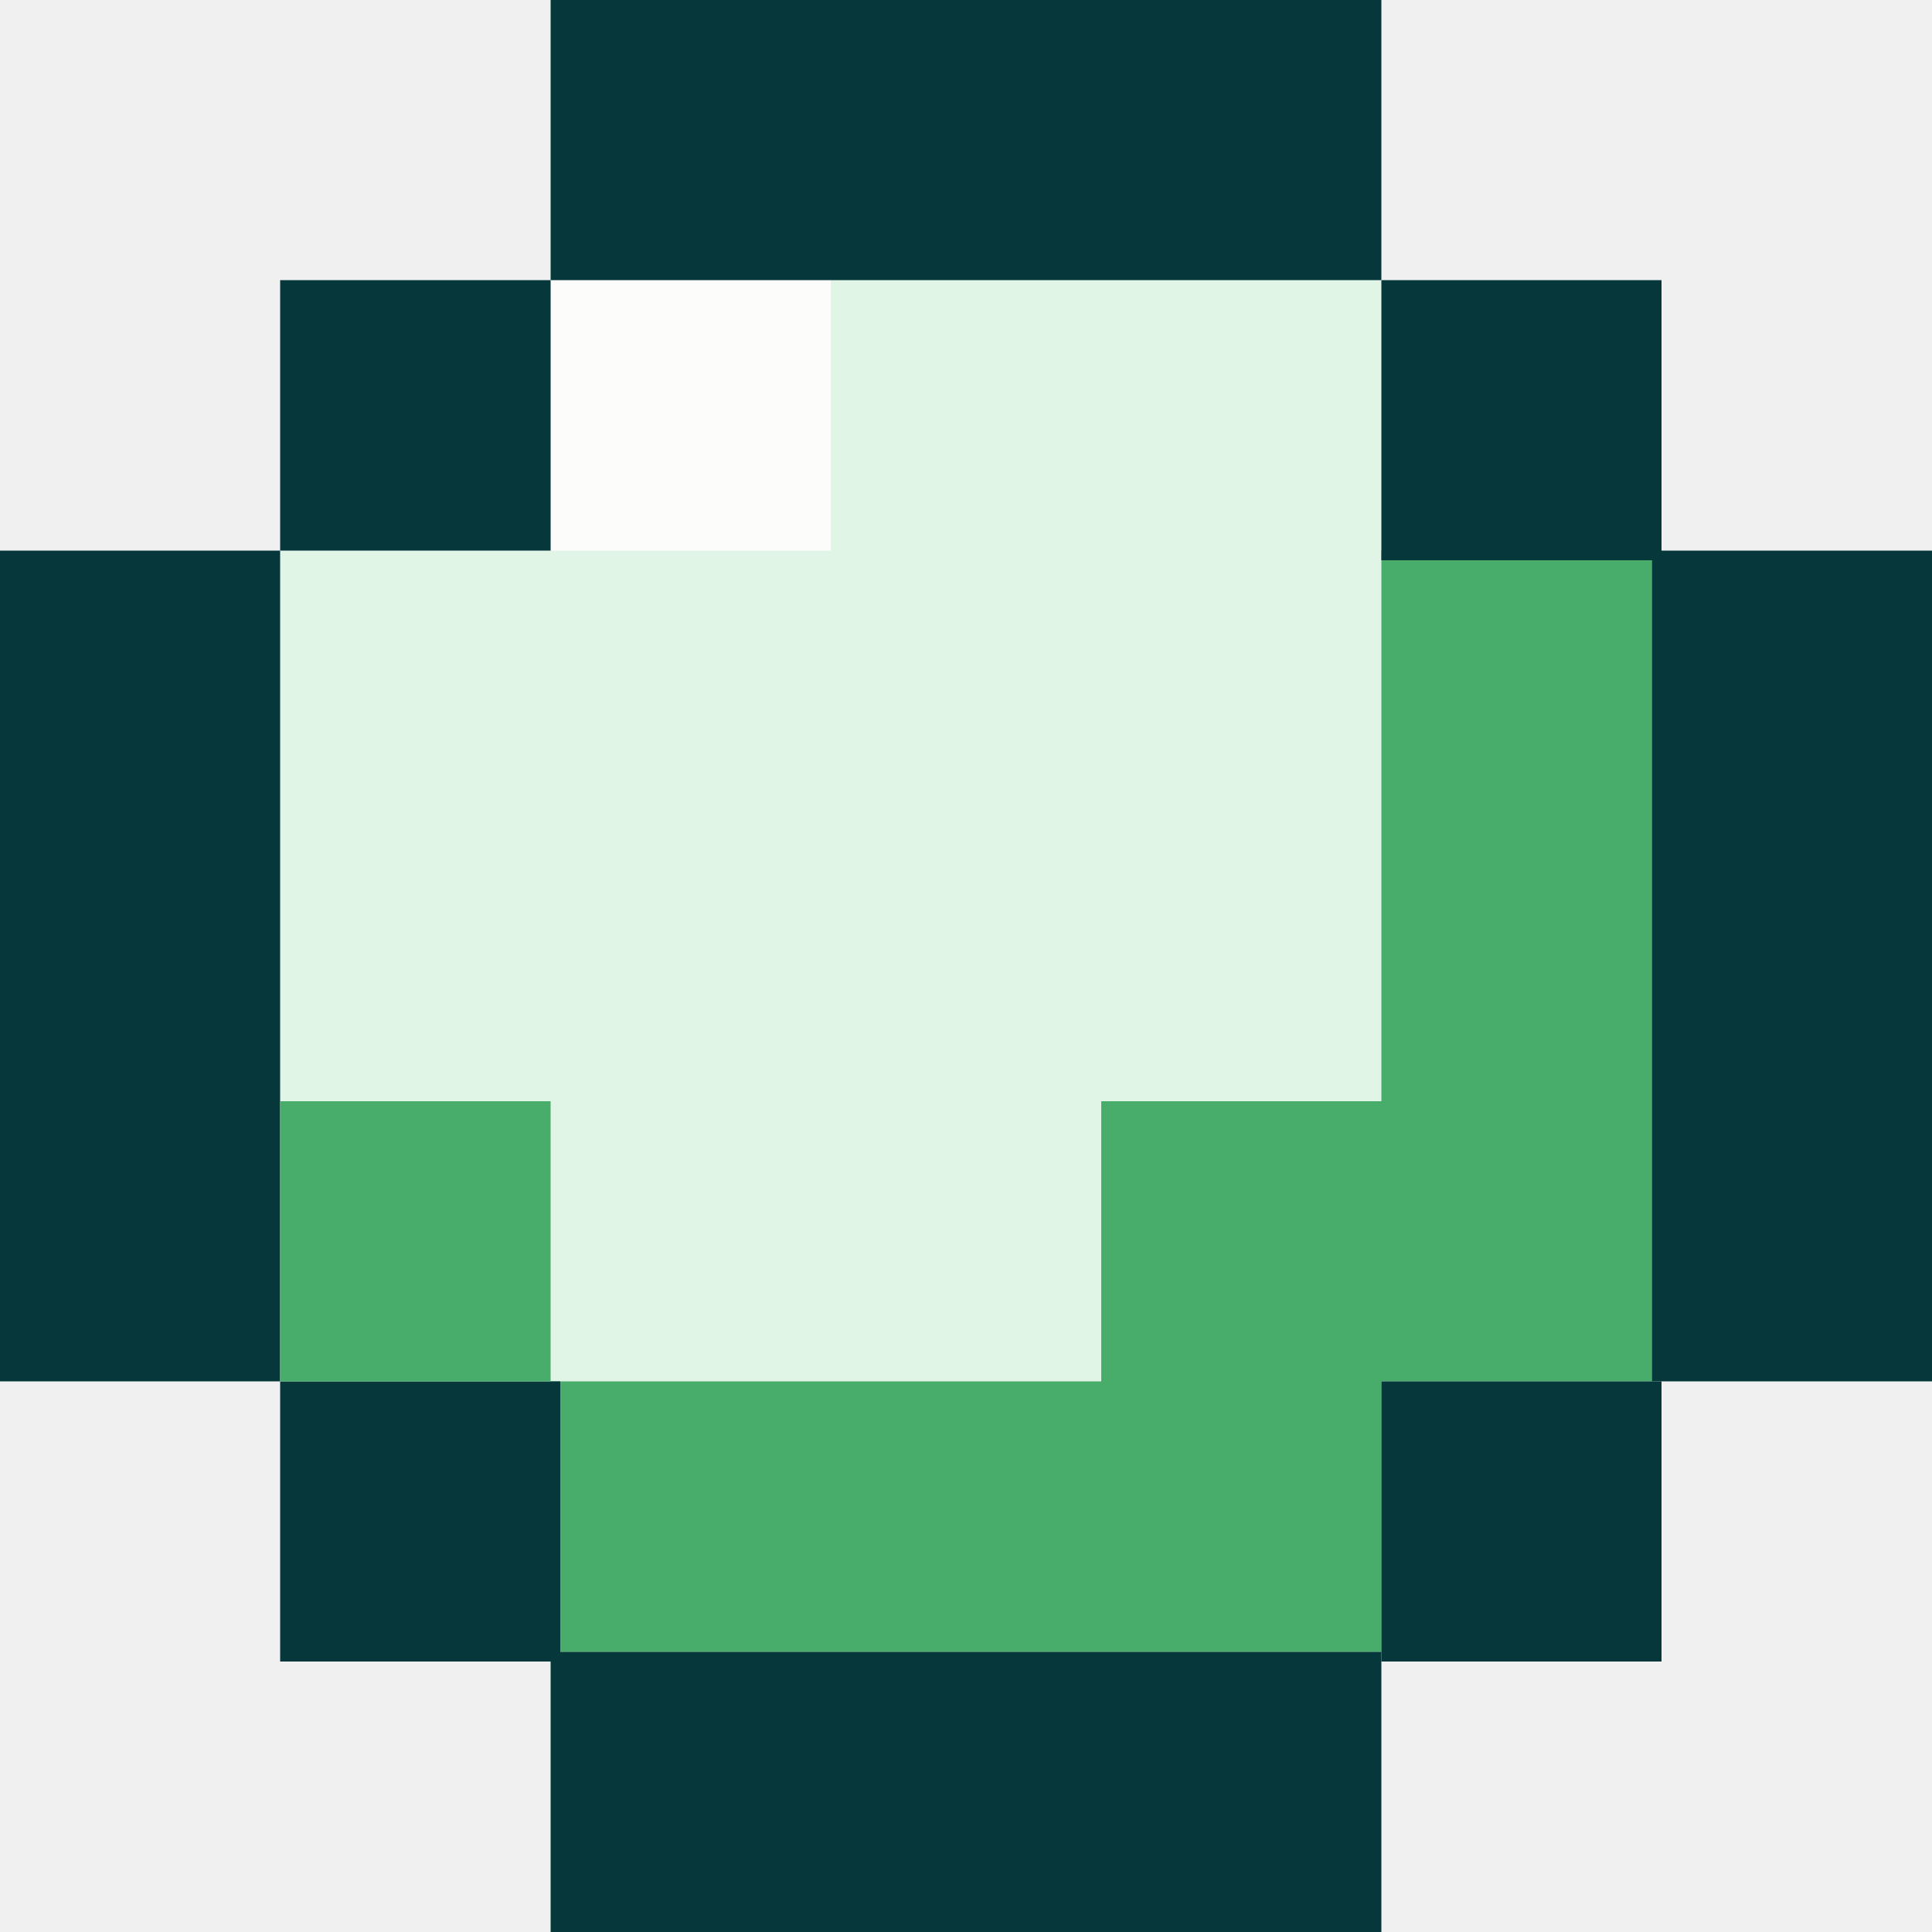
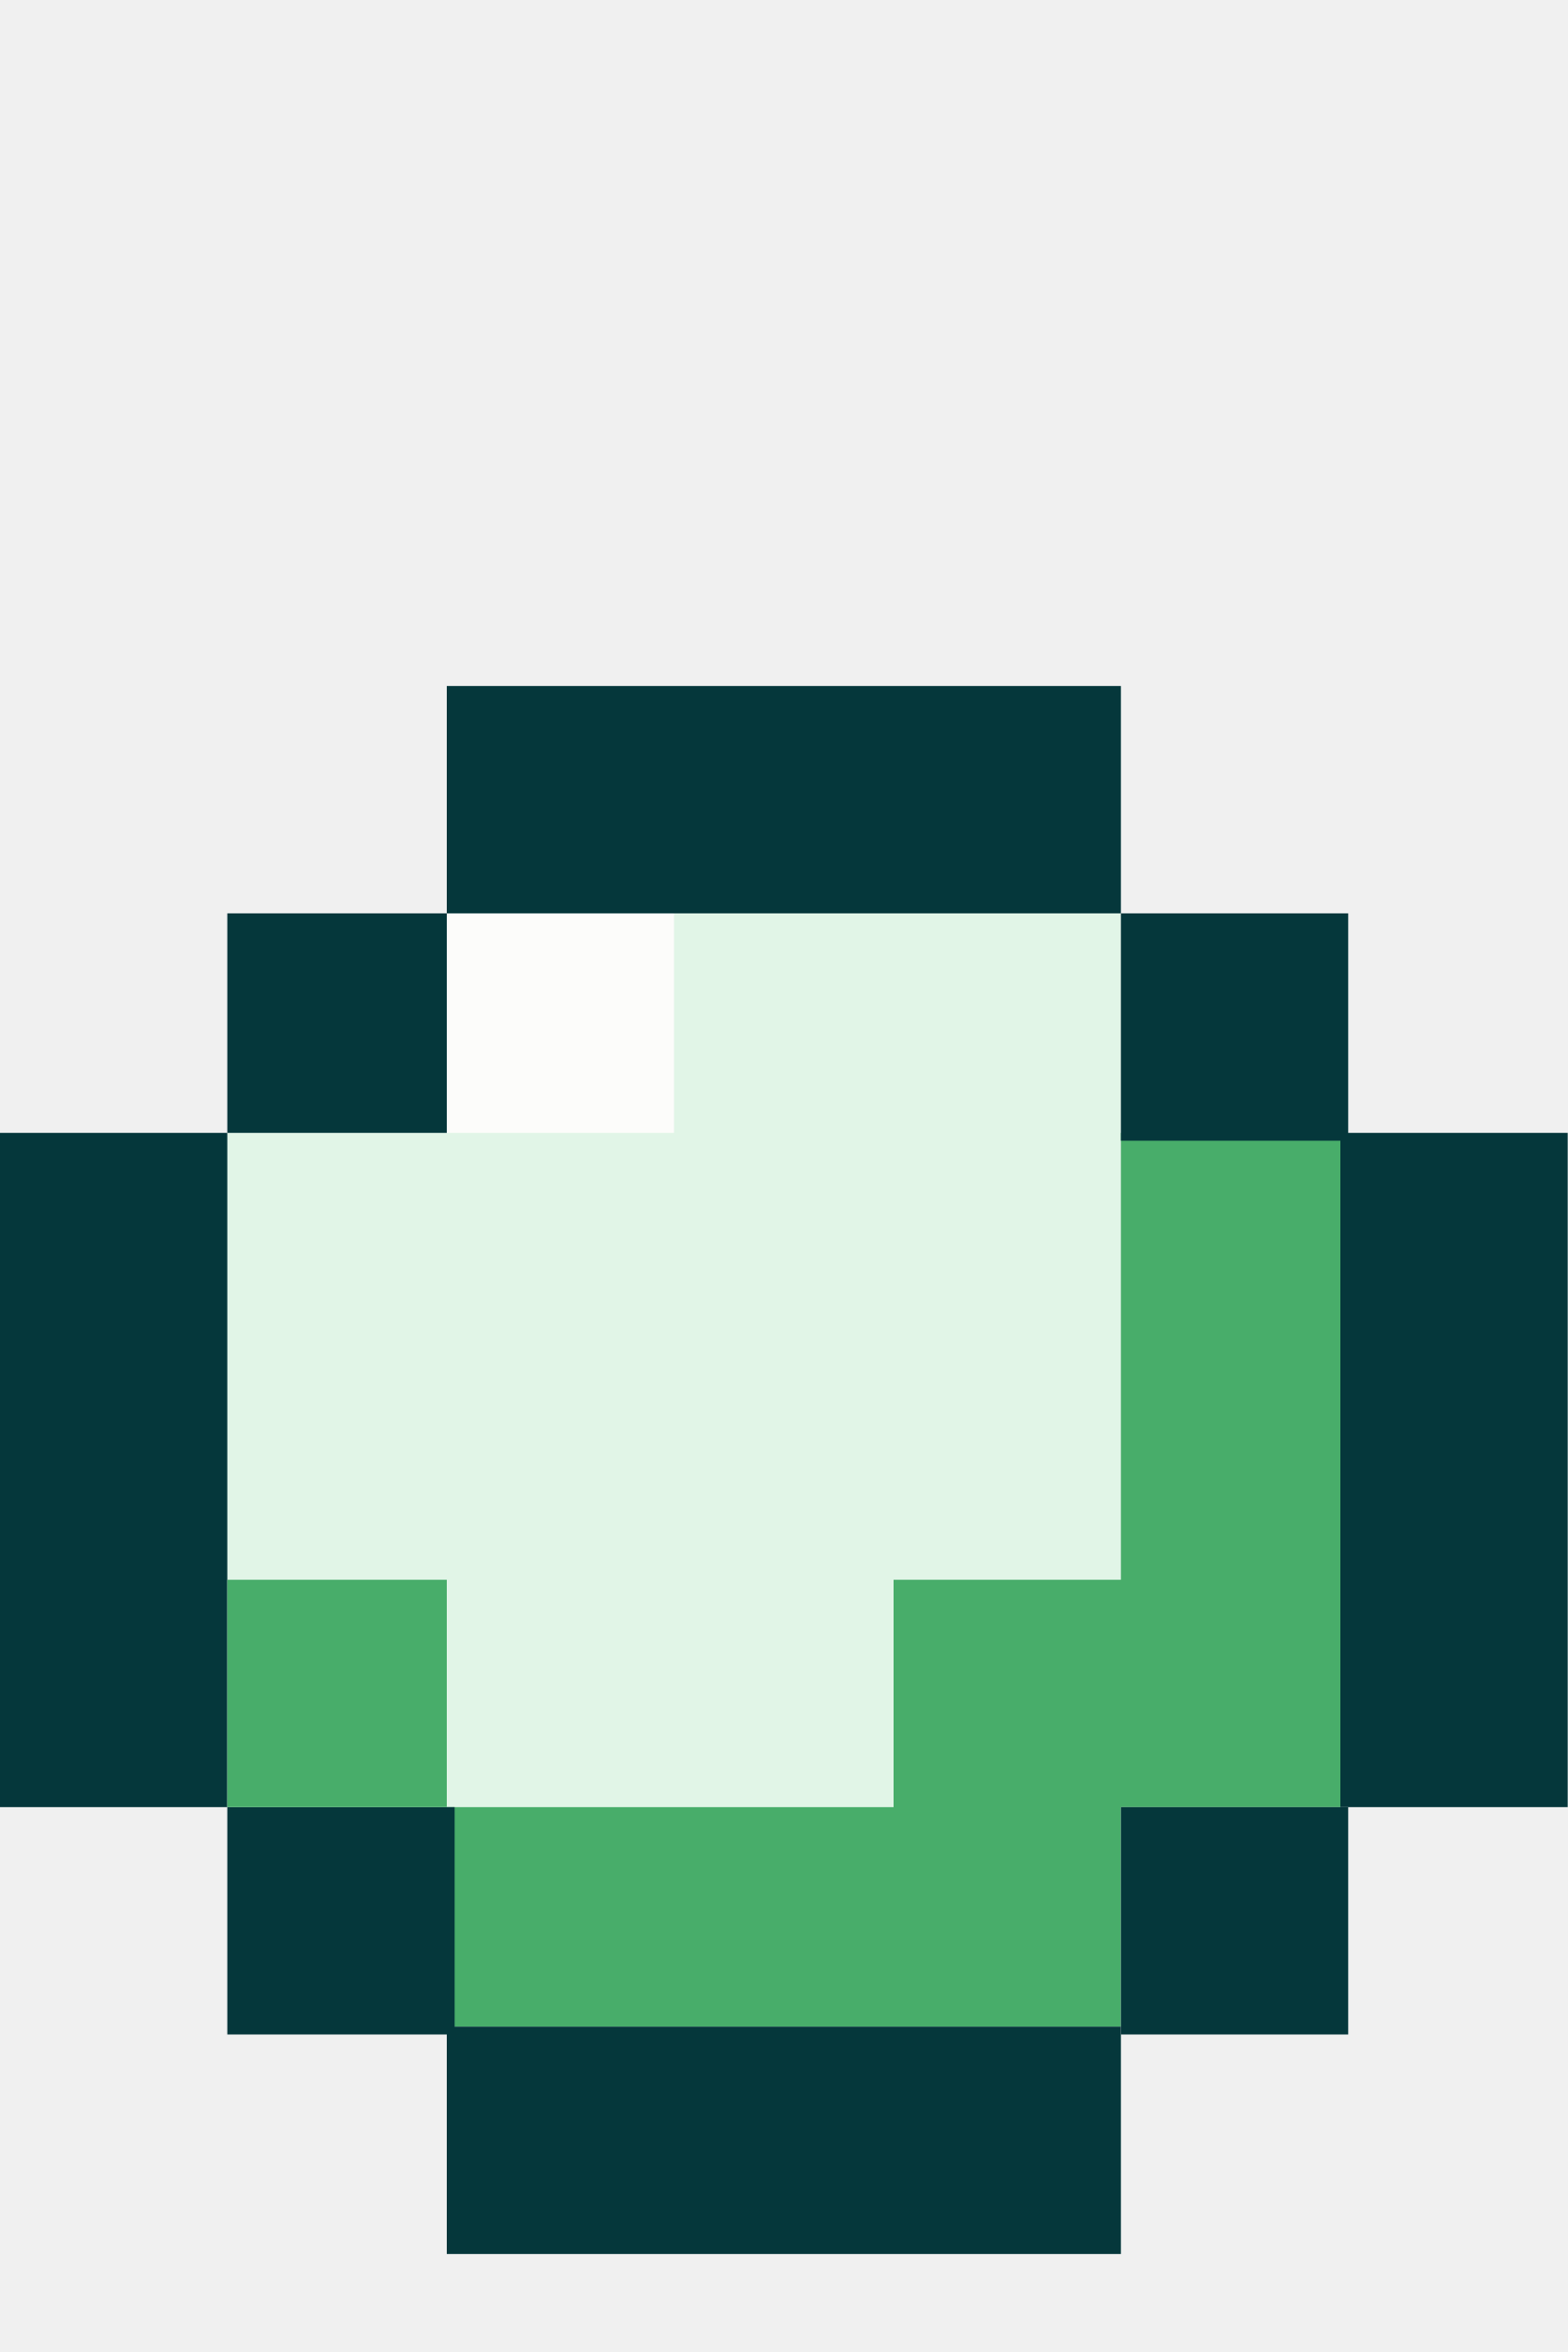
- <svg xmlns="http://www.w3.org/2000/svg" width="8" height="8" viewBox="0 0 8 8" fill="none">
-   <g clip-path="url(#clip0_98_8972)">
-     <path d="M3.44 1.16H2.28V2.32H3.44V1.16Z" fill="#FCFCFA" />
-     <path d="M5.72 1.16H3.44V2.28H1.16V4.56H2.28V5.72H4.56V4.56H5.72V1.16Z" fill="#E1F5E7" />
-     <path d="M6.84 2.28H5.72V4.56H4.56V5.72H2.28L2.28 6.84H5.72V5.72H6.84V2.28Z" fill="#48AD6A" />
-     <path d="M8 2.28H6.84V5.72H8V2.28Z" fill="#05373B" />
-     <path d="M5.72 6.84H2.28V8H5.72V6.84Z" fill="#05373B" />
-     <path d="M1.16 2.28L0 2.28V5.72H1.16V2.28Z" fill="#05373B" />
-     <path d="M5.72 0H2.28V1.16H5.72V0Z" fill="#05373B" />
-     <path d="M6.88 1.16H5.72V2.32H6.88V1.16Z" fill="#05373B" />
-     <path d="M6.88 5.72H5.72V6.88H6.88V5.72Z" fill="#05373B" />
-     <path d="M2.32 5.72H1.16V6.88H2.32V5.72Z" fill="#05373B" />
-     <path d="M1.16 1.16V2.28H2.28L2.28 1.16" fill="#05373B" />
-     <path d="M1.16 4.56V5.72H2.28V4.56" fill="#48AD6A" />
+ <svg xmlns="http://www.w3.org/2000/svg" width="8" height="12" viewBox="0 0 8 12" fill="none">
+   <g transform="translate(0, 1.5)">
+     <path d="M3.44 3.16H2.28V4.32H3.44V3.16Z" fill="#FCFCFA" />
+     <path d="M5.72 3.16H3.44V4.28H1.16V6.56H2.28V7.72H4.56V6.56H5.72V3.16Z" fill="#E1F5E7" />
+     <path d="M6.84 4.28H5.72V6.56H4.56V7.72H2.28L2.28 8.84H5.72V7.72H6.84V4.28Z" fill="#48AD6A" />
+     <path d="M8 4.28H6.84V7.72H8V4.28Z" fill="#05373B" />
+     <path d="M5.72 8.84H2.28V10H5.72V8.84Z" fill="#05373B" />
+     <path d="M1.16 4.28L0 4.28V7.72H1.16V4.28Z" fill="#05373B" />
+     <path d="M5.72 2H2.28V3.16H5.72V2Z" fill="#05373B" />
+     <path d="M6.88 3.16H5.72V4.32H6.88V3.16Z" fill="#05373B" />
+     <path d="M6.88 7.72H5.72V8.88H6.88V7.72Z" fill="#05373B" />
+     <path d="M2.32 7.72H1.16V8.88H2.32V7.72Z" fill="#05373B" />
+     <path d="M1.16 3.16V4.28H2.28L2.28 3.16" fill="#05373B" />
+     <path d="M1.16 6.56V7.72H2.28V6.56" fill="#48AD6A" />
  </g>
-   <defs>
-     <clipPath id="clip0_98_8972">
-       <rect width="8" height="8" fill="white" />
-     </clipPath>
-   </defs>
</svg>
